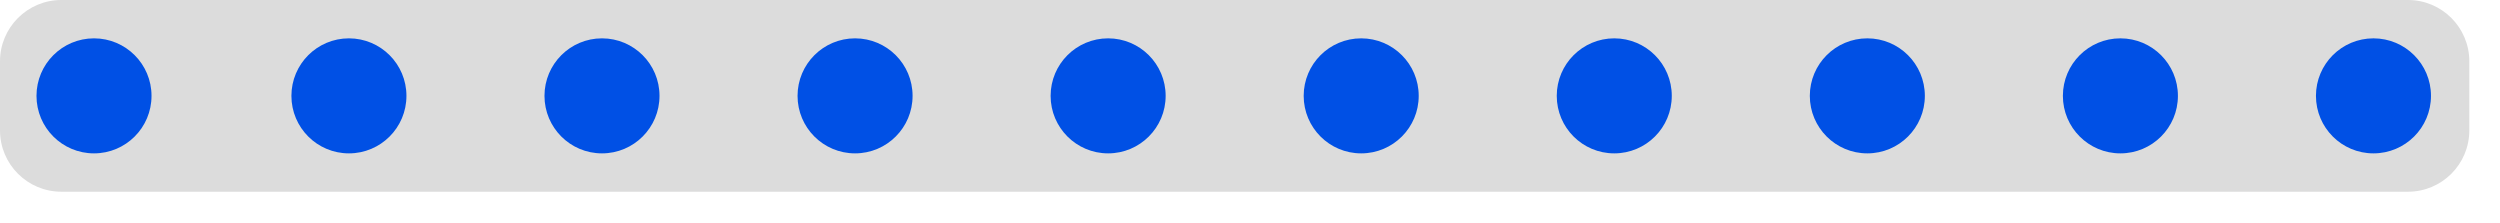
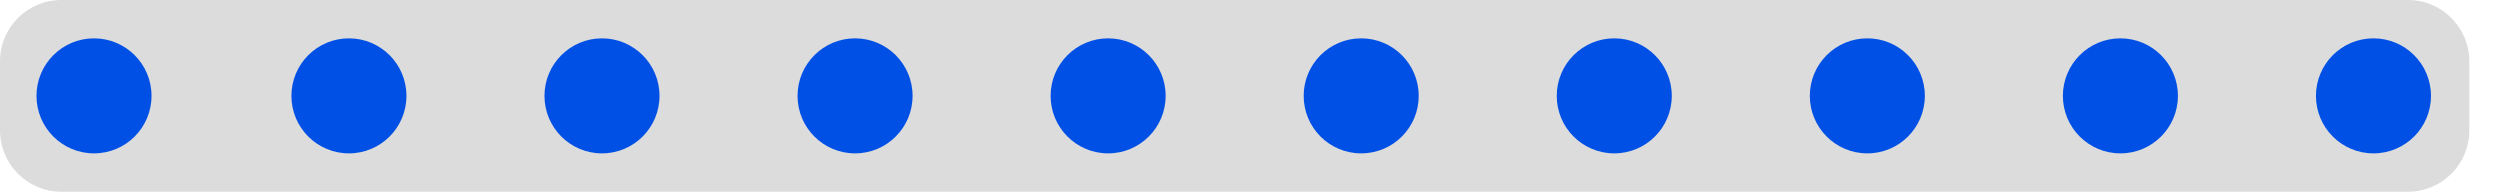
- <svg xmlns="http://www.w3.org/2000/svg" width="652" height="58" viewBox="0 0 652 58" fill="none">
+ <svg xmlns="http://www.w3.org/2000/svg" width="652" height="50" viewBox="0 0 652 50" fill="none">
  <g filter="url(#filter0_dd_1047_1082)">
    <rect width="644" height="50" rx="16" fill="#DCDCDC" />
  </g>
  <circle cx="24.516" cy="25" r="15" fill="#0050E5" />
  <circle cx="355" cy="25" r="15" fill="#0050E5" />
  <circle cx="91" cy="25" r="15" fill="#0050E5" />
  <circle cx="421" cy="25" r="15" fill="#0050E5" />
  <circle cx="157" cy="25" r="15" fill="#0050E5" />
  <circle cx="487" cy="25" r="15" fill="#0050E5" />
  <circle cx="223" cy="25" r="15" fill="#0050E5" />
  <circle cx="553" cy="25" r="15" fill="#0050E5" />
  <circle cx="289" cy="25" r="15" fill="#0050E5" />
  <circle cx="619" cy="25" r="15" fill="#0050E5" />
</svg>
